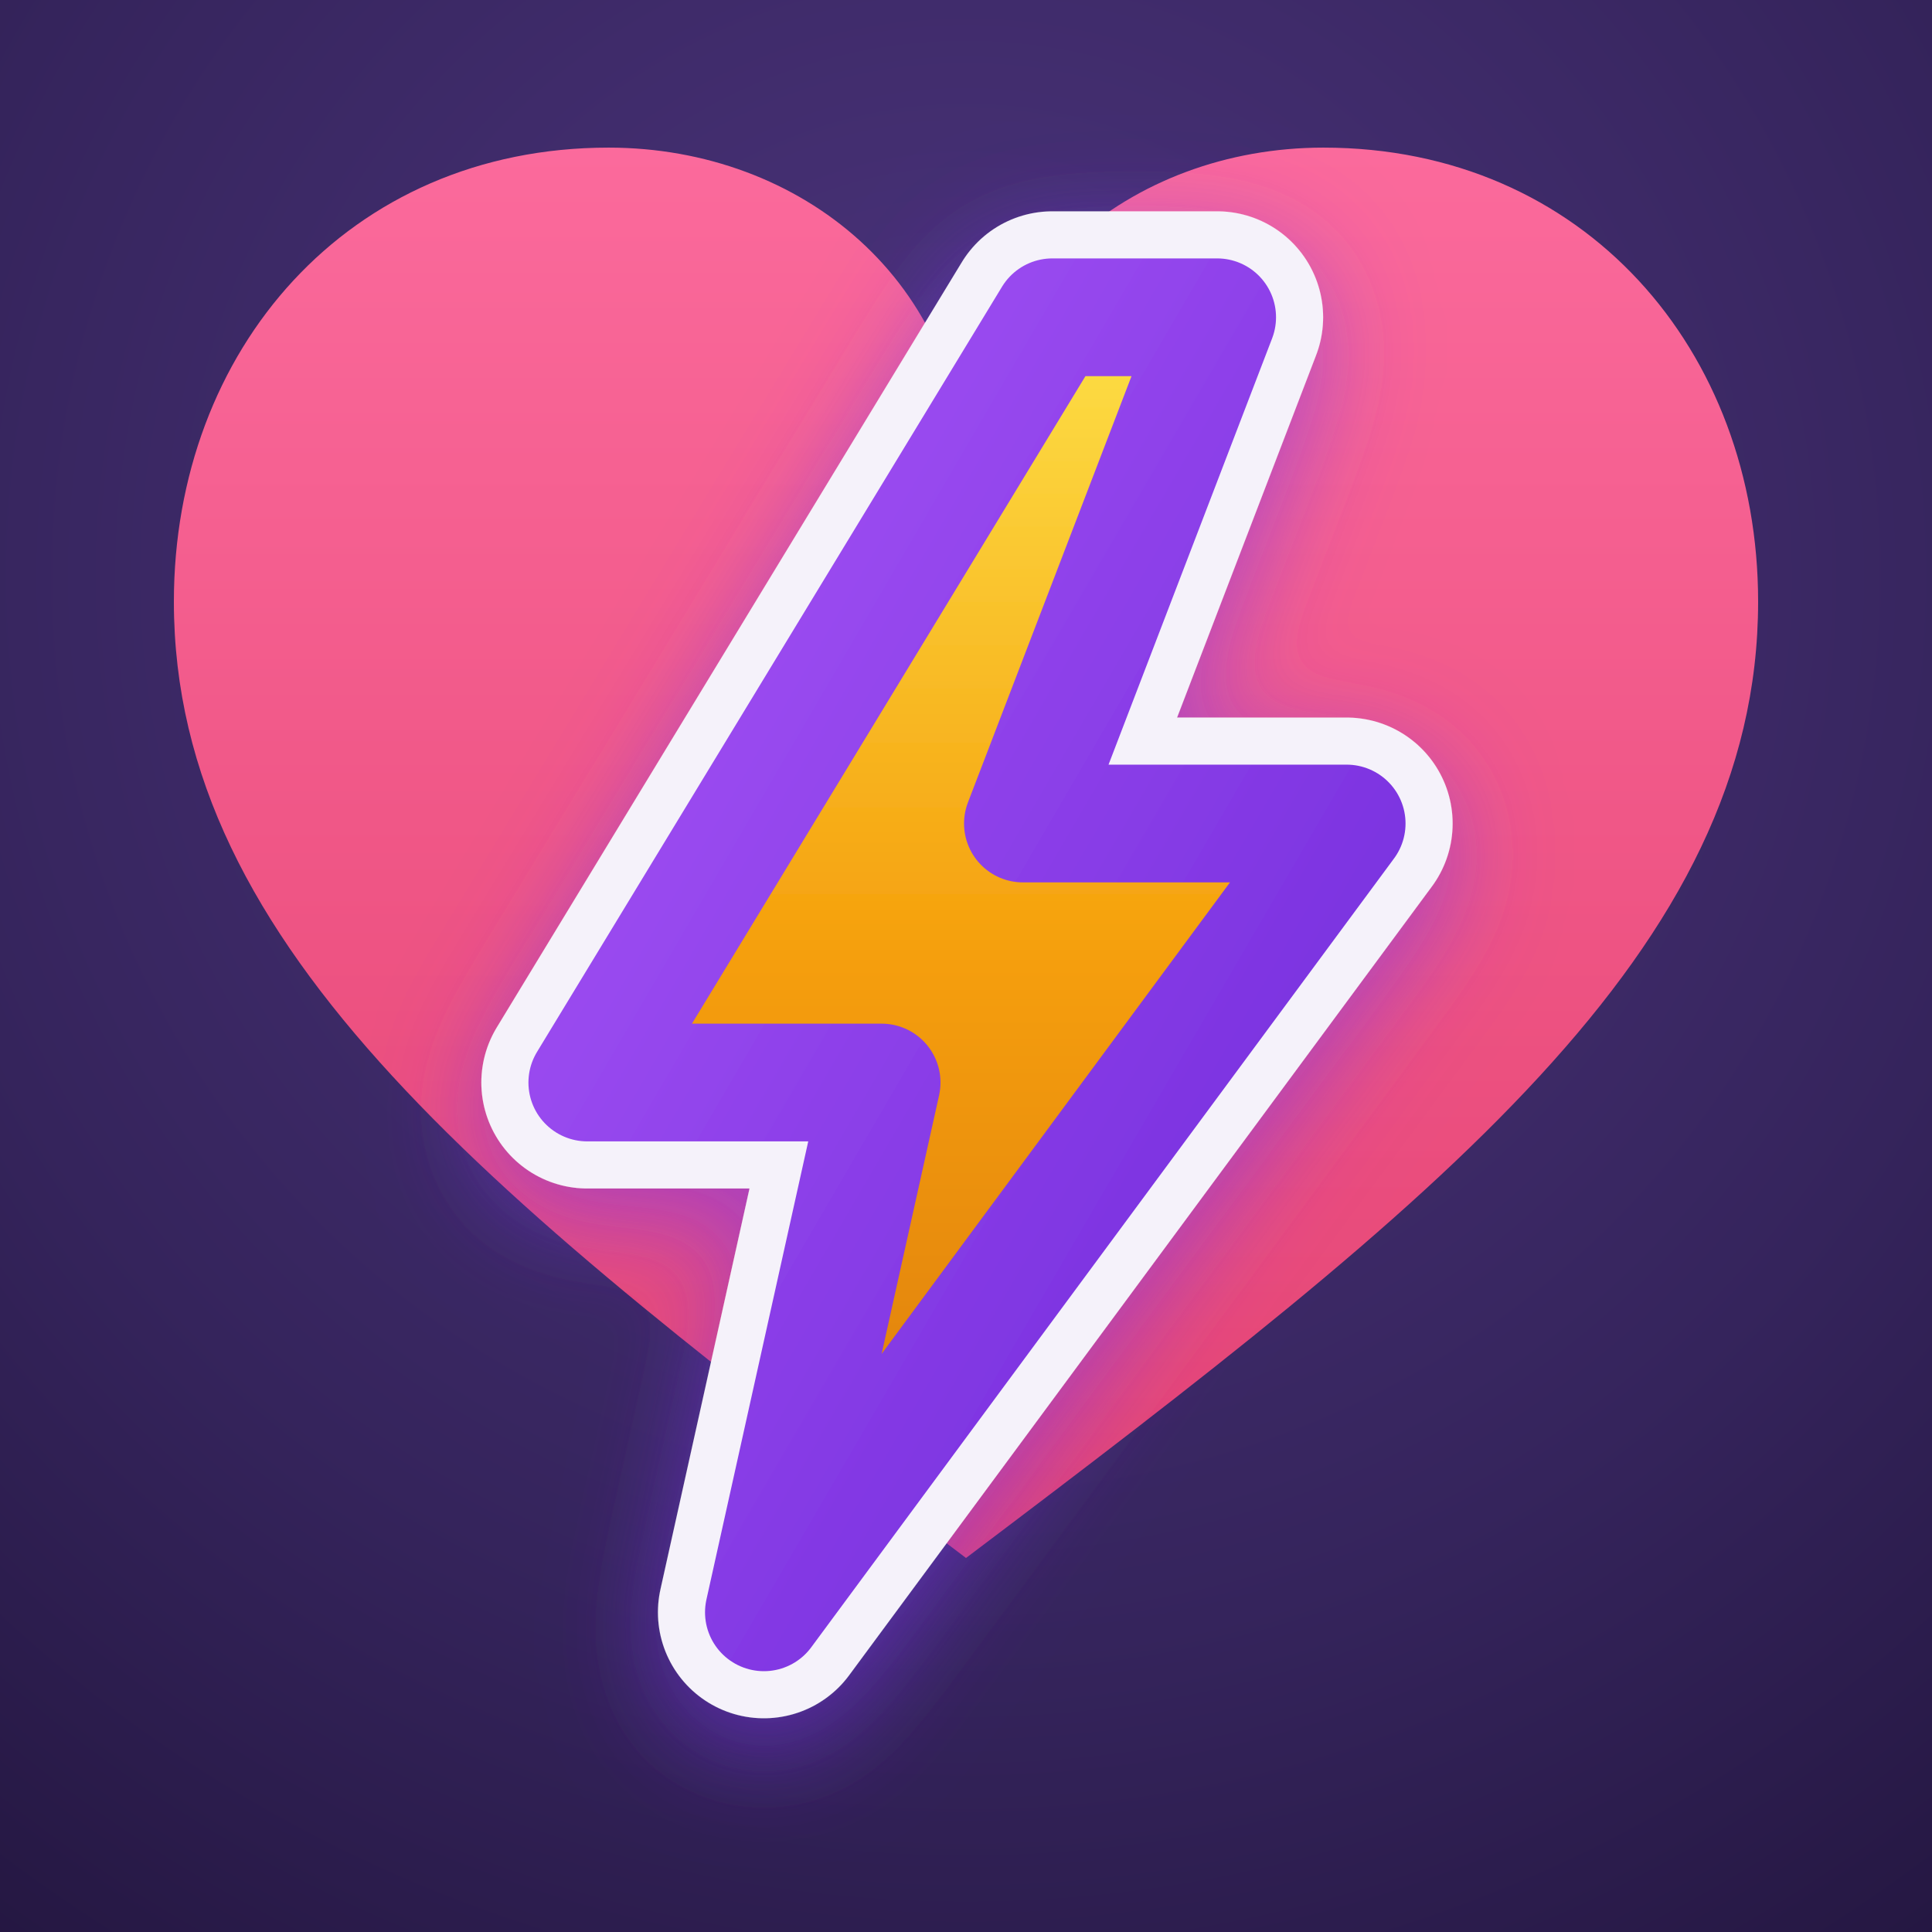
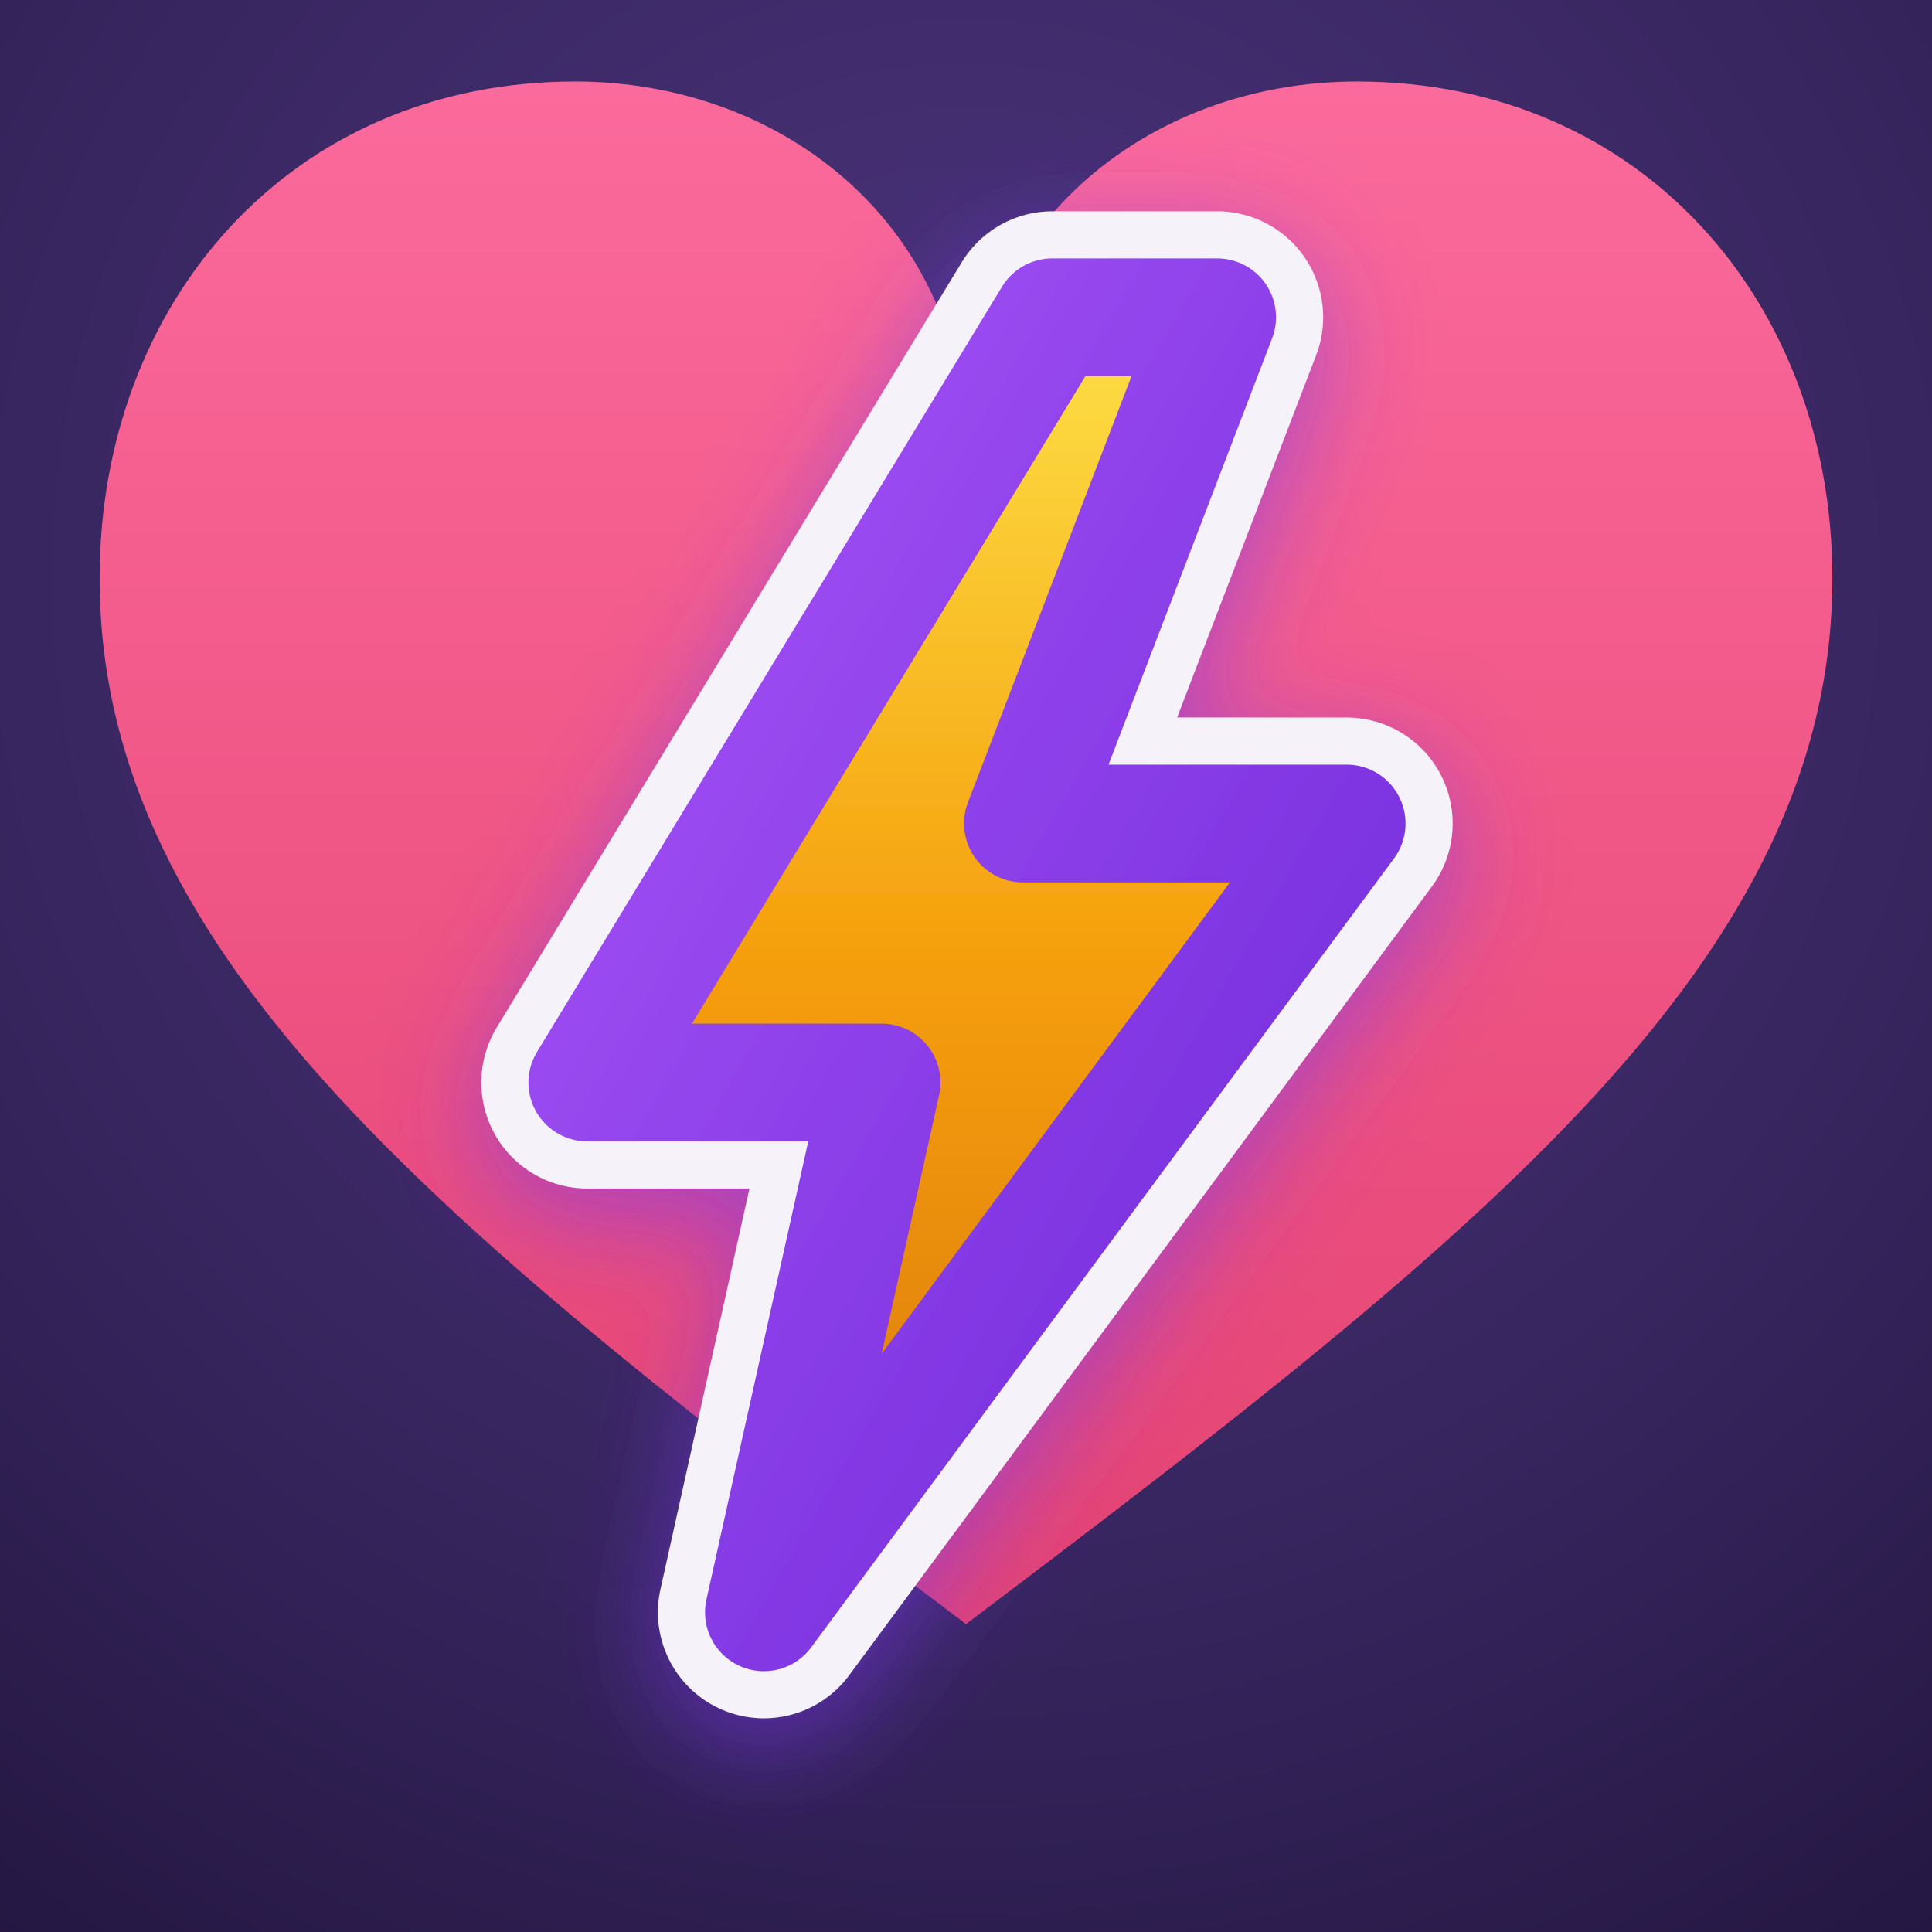
<svg xmlns="http://www.w3.org/2000/svg" width="512" height="512" viewBox="0 0 512 512">
  <defs>
    <radialGradient id="bgr" cx="0.5" cy="0.3" r="1.0">
      <stop offset="0" stop-color="#4d357e" />
      <stop offset="0.55" stop-color="#35245c" />
      <stop offset="1" stop-color="#1d1136" />
    </radialGradient>
    <linearGradient id="bolt" x1="0" y1="0" x2="0" y2="1">
      <stop offset="0" stop-color="#fde047" />
      <stop offset="0.5" stop-color="#f59e0b" />
      <stop offset="1" stop-color="#d97706" />
    </linearGradient>
    <linearGradient id="edge" x1="0" y1="0" x2="1" y2="1">
      <stop offset="0" stop-color="#a855f7" />
      <stop offset="1" stop-color="#6d28d9" />
    </linearGradient>
    <linearGradient id="hpink" x1="0" y1="0" x2="0" y2="1">
      <stop offset="0" stop-color="#ff6b9d" />
      <stop offset="1" stop-color="#e84371" />
    </linearGradient>
    <filter id="sh" x="-30%" y="-30%" width="160%" height="160%">
      <feDropShadow dx="0" dy="10" stdDeviation="18" flood-color="#7c3aed" flood-opacity="0.6" />
    </filter>
  </defs>
  <rect width="512" height="512" fill="url(#bgr)" />
-   <path transform="translate(256 226) scale(1.28) translate(-256 -226)" d="M256 150 C256 108 222 80 182 80 C128 80 92 122 92 174 C92 246 158 298 256 372 C354 298 420 246 420 174 C420 122 384 80 330 80 C290 80 256 108 256 150 Z" fill="url(#hpink)" opacity="0.98" />
+   <path transform="translate(256 226) scale(1.4) translate(-256 -226)" d="M256 150 C256 108 222 80 182 80 C128 80 92 122 92 174 C92 246 158 298 256 372 C354 298 420 246 420 174 C420 122 384 80 330 80 C290 80 256 108 256 150 Z" fill="url(#hpink)" opacity="0.98" />
  <g transform="translate(48 56) scale(0.78)" filter="url(#sh)">
    <path d="M296 36 L138 296 L238 296 L198 476 L396 208 L286 208 L352 36 Z" fill="none" stroke="#f5f2fa" stroke-width="72" stroke-linejoin="round" />
    <path d="M296 36 L138 296 L238 296 L198 476 L396 208 L286 208 L352 36 Z" fill="url(#bolt)" stroke="url(#edge)" stroke-width="40" stroke-linejoin="round" />
  </g>
</svg>
